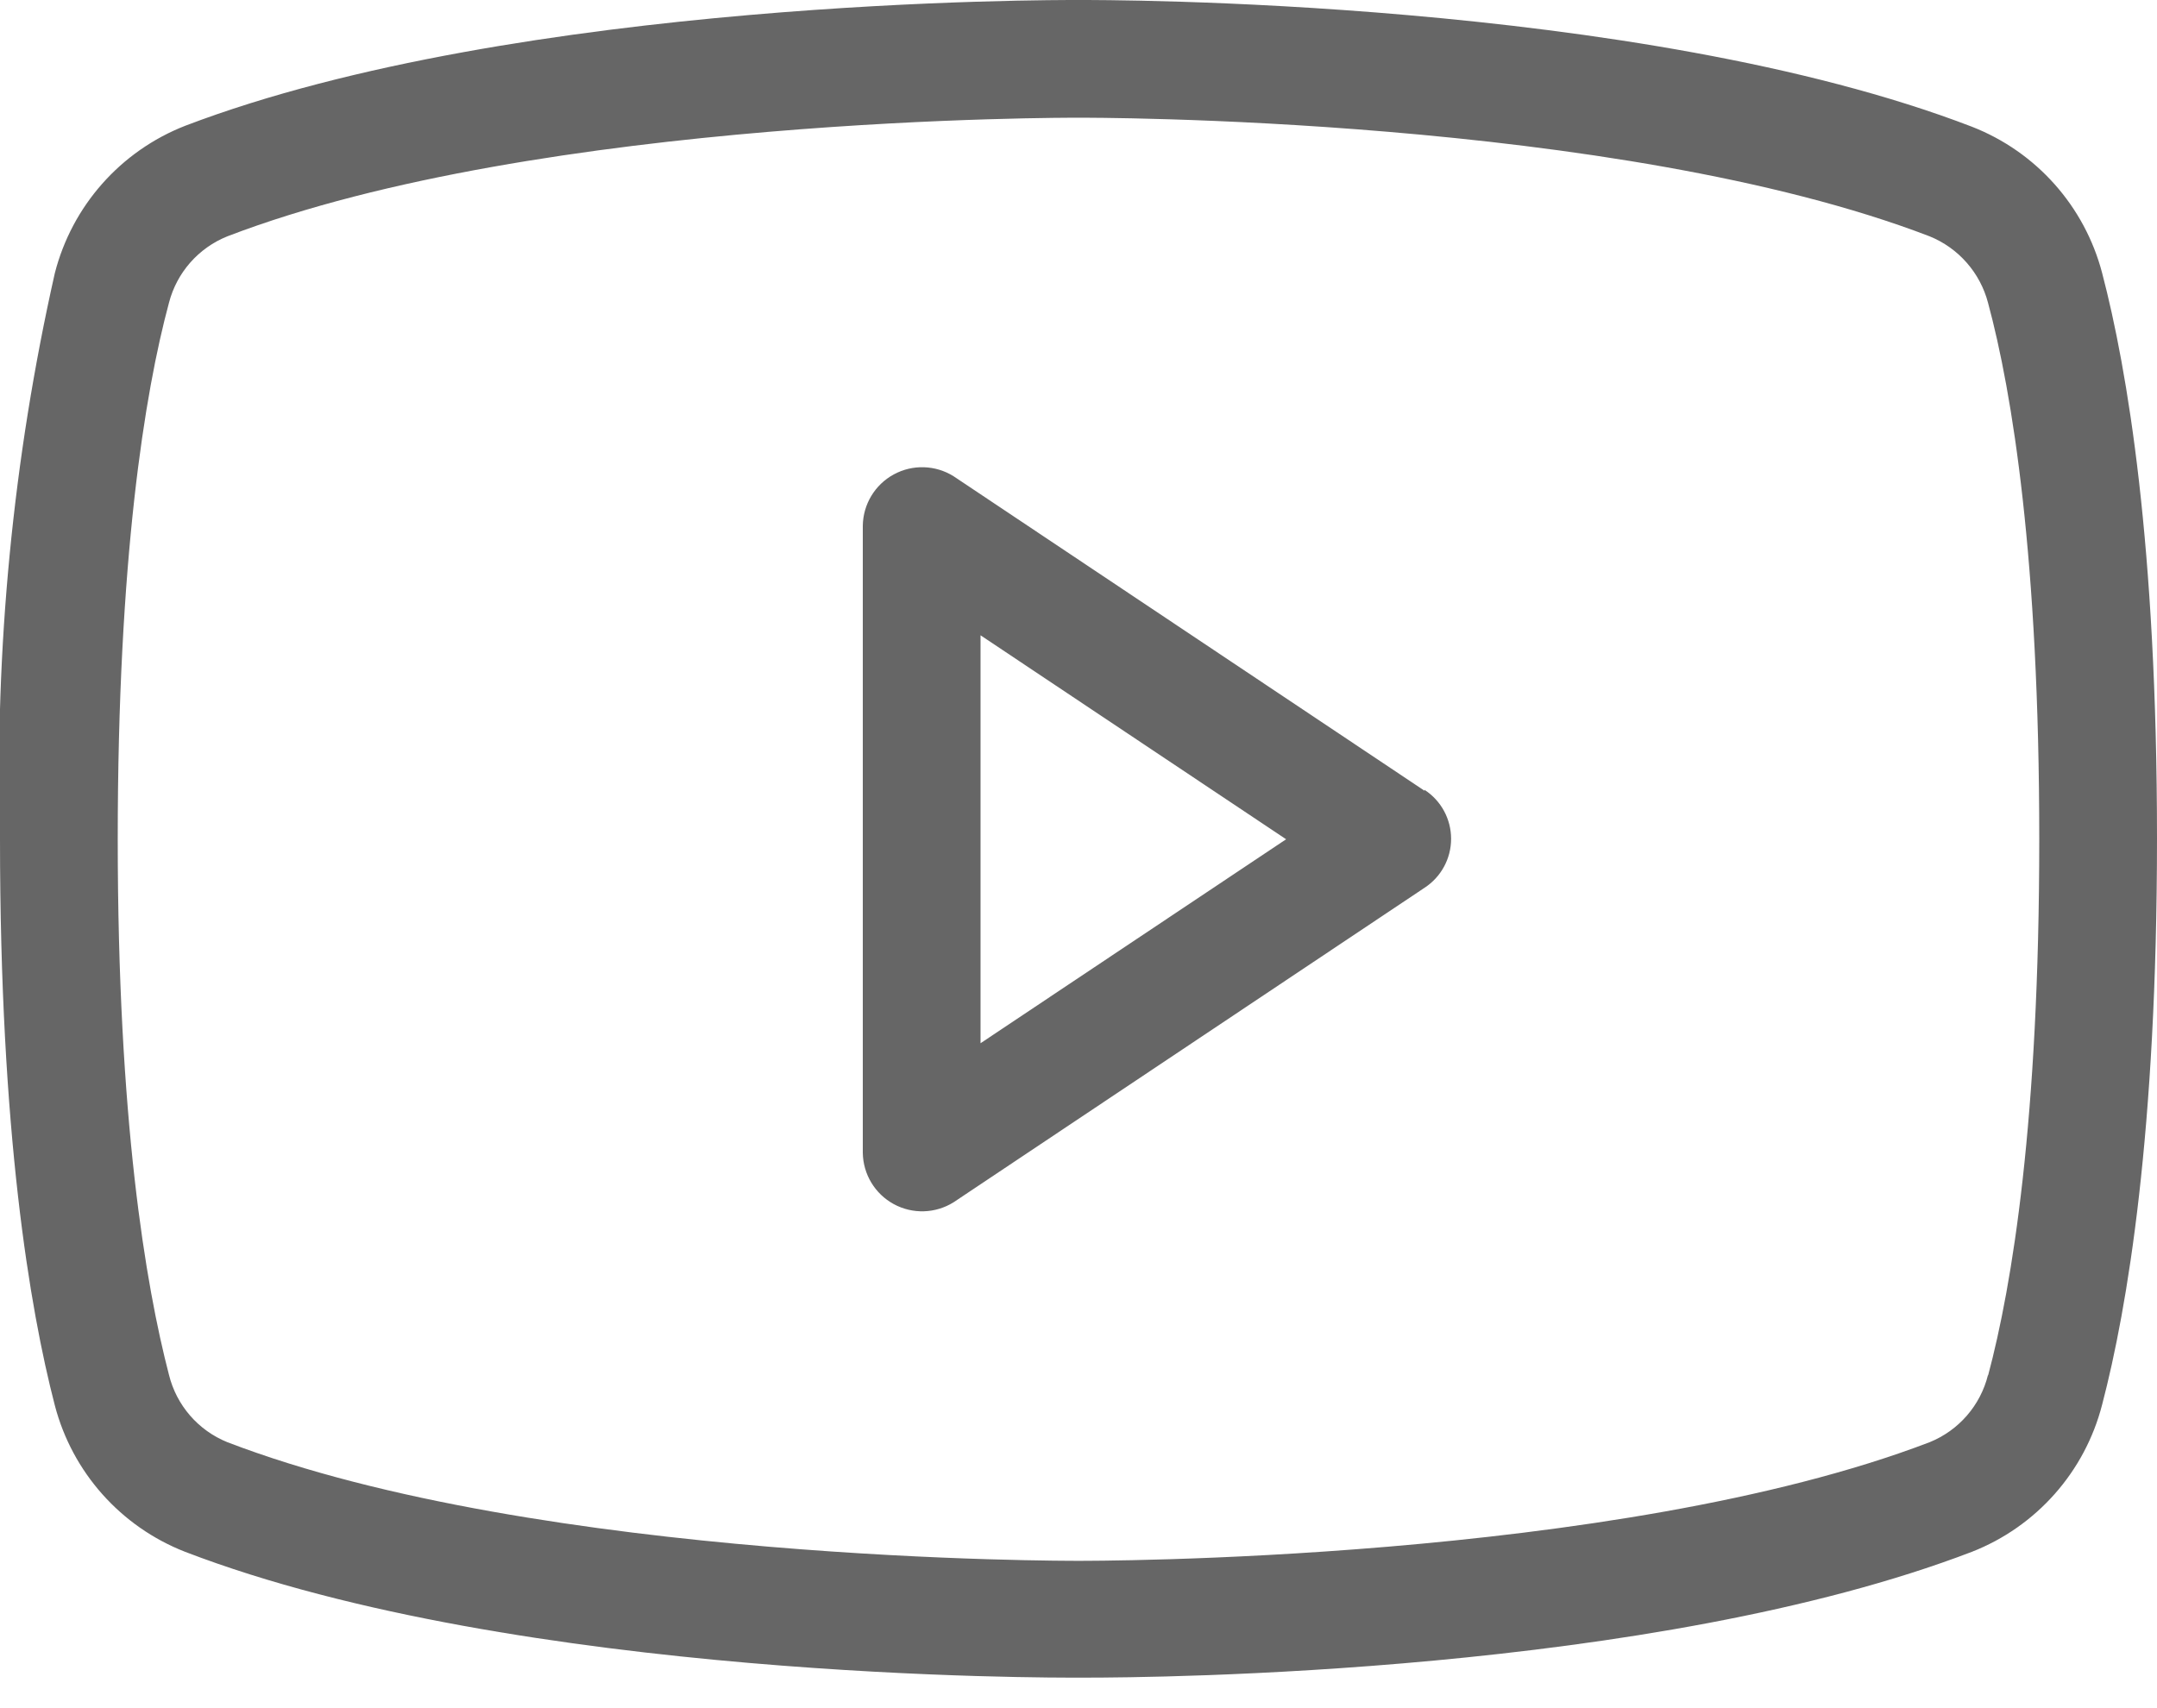
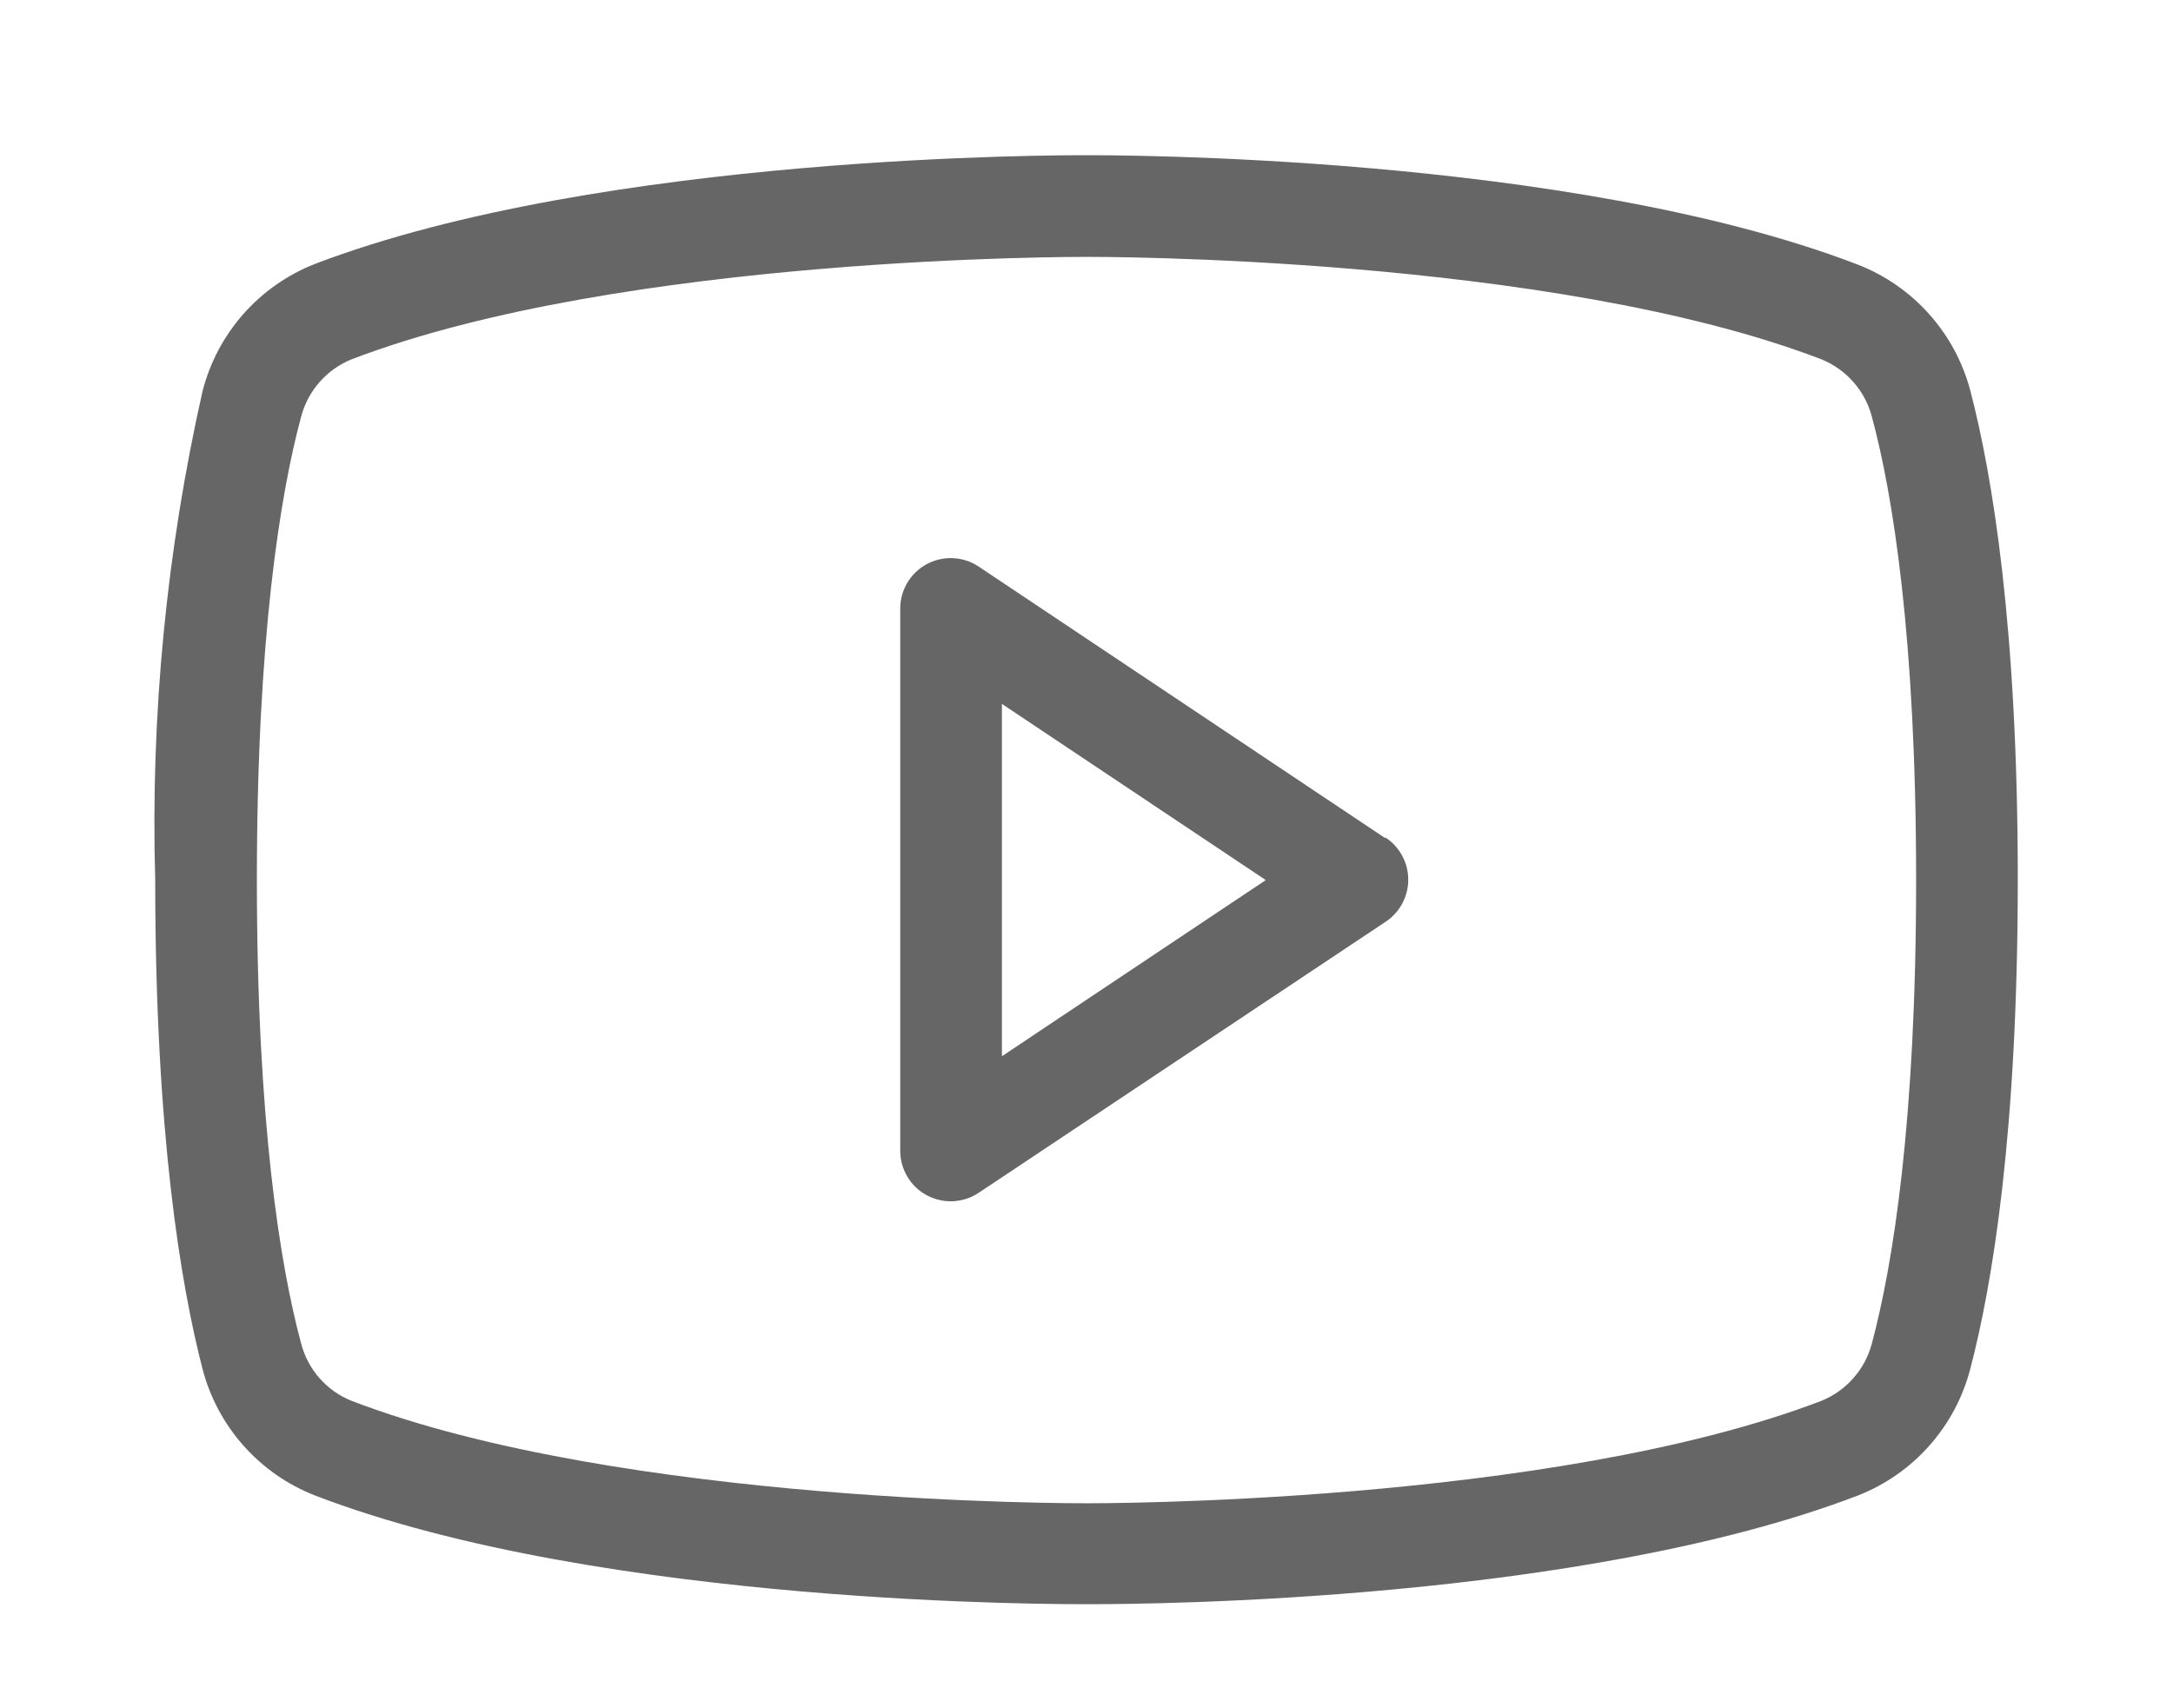
- <svg xmlns="http://www.w3.org/2000/svg" fill="none" viewBox="0 0 24 19">
-   <path fill="#666" d="m15.85 8.8-5.24-3.5a.66.66 0 0 0-1.01.55v6.98a.66.66 0 0 0 1.01.55l5.24-3.5a.65.65 0 0 0 0-1.09Zm-4.94 2.8v-4.53l3.4 2.27-3.4 2.27Zm12.48-8.56a2.4 2.4 0 0 0-1.45-1.63c-3.72-1.43-9.69-1.41-9.94-1.41s-6.22-.02-9.94 1.4a2.4 2.4 0 0 0-1.45 1.64 25.36 25.36 0 0 0-.61 6.3c0 3.26.33 5.22.61 6.3a2.4 2.4 0 0 0 1.45 1.63c3.72 1.43 9.69 1.4 9.94 1.4h.08c.75 0 6.31-.04 9.86-1.4a2.4 2.4 0 0 0 1.45-1.64c.28-1.07.61-3.03.61-6.3s-.33-5.22-.61-6.29Zm-1.27 12.26a1.09 1.09 0 0 1-.65.75c-3.5 1.34-9.4 1.32-9.47 1.32-.07 0-5.98.02-9.47-1.32a1.09 1.09 0 0 1-.65-.75c-.26-1-.57-2.84-.57-5.96s.3-4.97.57-5.97a1.09 1.09 0 0 1 .65-.74c3.49-1.34 9.4-1.32 9.47-1.32.07 0 5.98-.02 9.47 1.32a1.1 1.1 0 0 1 .65.74c.27 1 .57 2.85.57 5.97 0 3.12-.3 4.96-.57 5.97Z" />
+ <svg xmlns="http://www.w3.org/2000/svg" viewBox="0 0 28 22" fill="none">
+   <path d="m17.85 10.8-5.24-3.5a.65.65 0 0 0-1.01.55v6.98a.65.65 0 0 0 1.01.54l5.24-3.49a.65.65 0 0 0 0-1.09Zm-4.94 2.8v-4.53l3.4 2.27-3.4 2.27Zm12.48-8.56a2.4 2.4 0 0 0-1.45-1.63c-3.72-1.43-9.69-1.41-9.94-1.41s-6.22-.02-9.94 1.4a2.4 2.4 0 0 0-1.45 1.64 25.32 25.32 0 0 0-.61 6.3c0 3.26.33 5.22.61 6.3a2.4 2.4 0 0 0 1.45 1.63c3.72 1.43 9.69 1.4 9.94 1.4h.08c.75 0 6.31-.04 9.86-1.4a2.4 2.4 0 0 0 1.45-1.64c.28-1.07.61-3.03.61-6.3 0-3.25-.33-5.22-.61-6.29Zm-1.27 12.27a1.1 1.1 0 0 1-.65.74c-3.5 1.34-9.4 1.32-9.47 1.32-.07 0-5.98.02-9.47-1.32a1.09 1.09 0 0 1-.65-.74c-.27-1-.57-2.85-.57-5.97 0-3.12.3-4.97.57-5.97a1.1 1.1 0 0 1 .65-.74c3.5-1.34 9.4-1.32 9.47-1.32.07 0 5.98-.02 9.47 1.32a1.1 1.1 0 0 1 .65.74c.27 1 .57 2.85.57 5.97 0 3.12-.3 4.96-.57 5.97Z" fill="#666" />
</svg>
